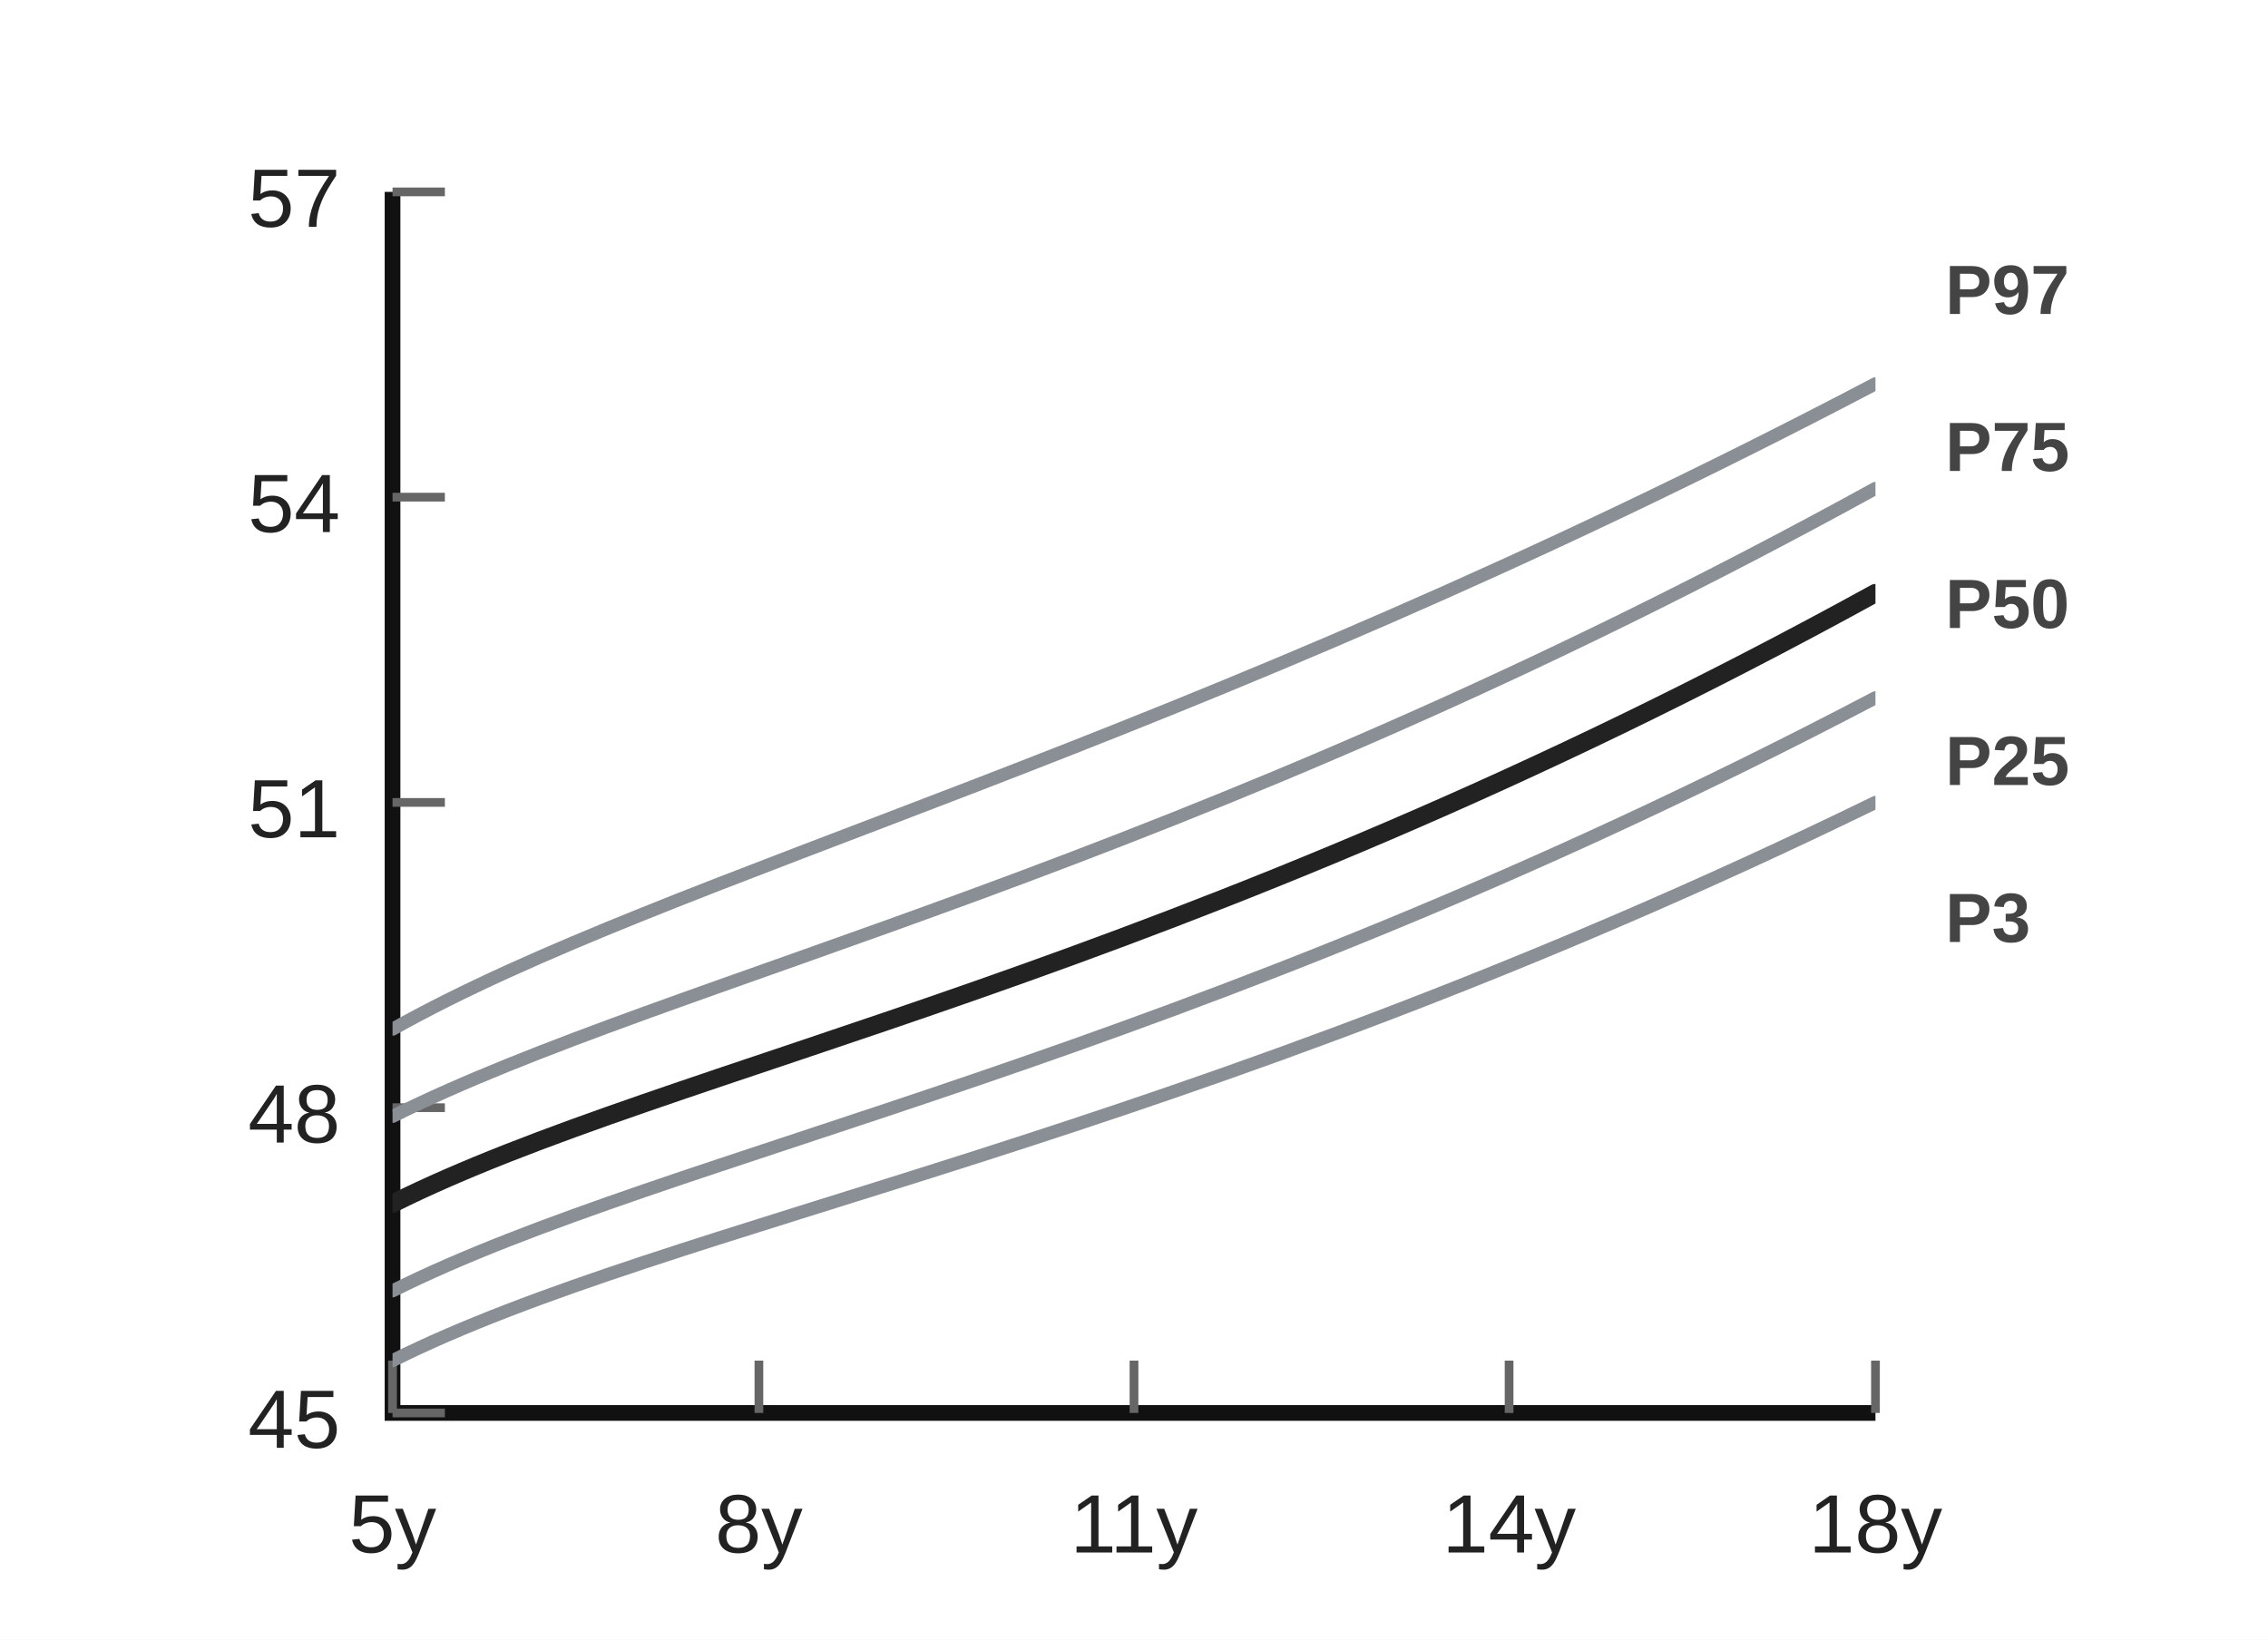
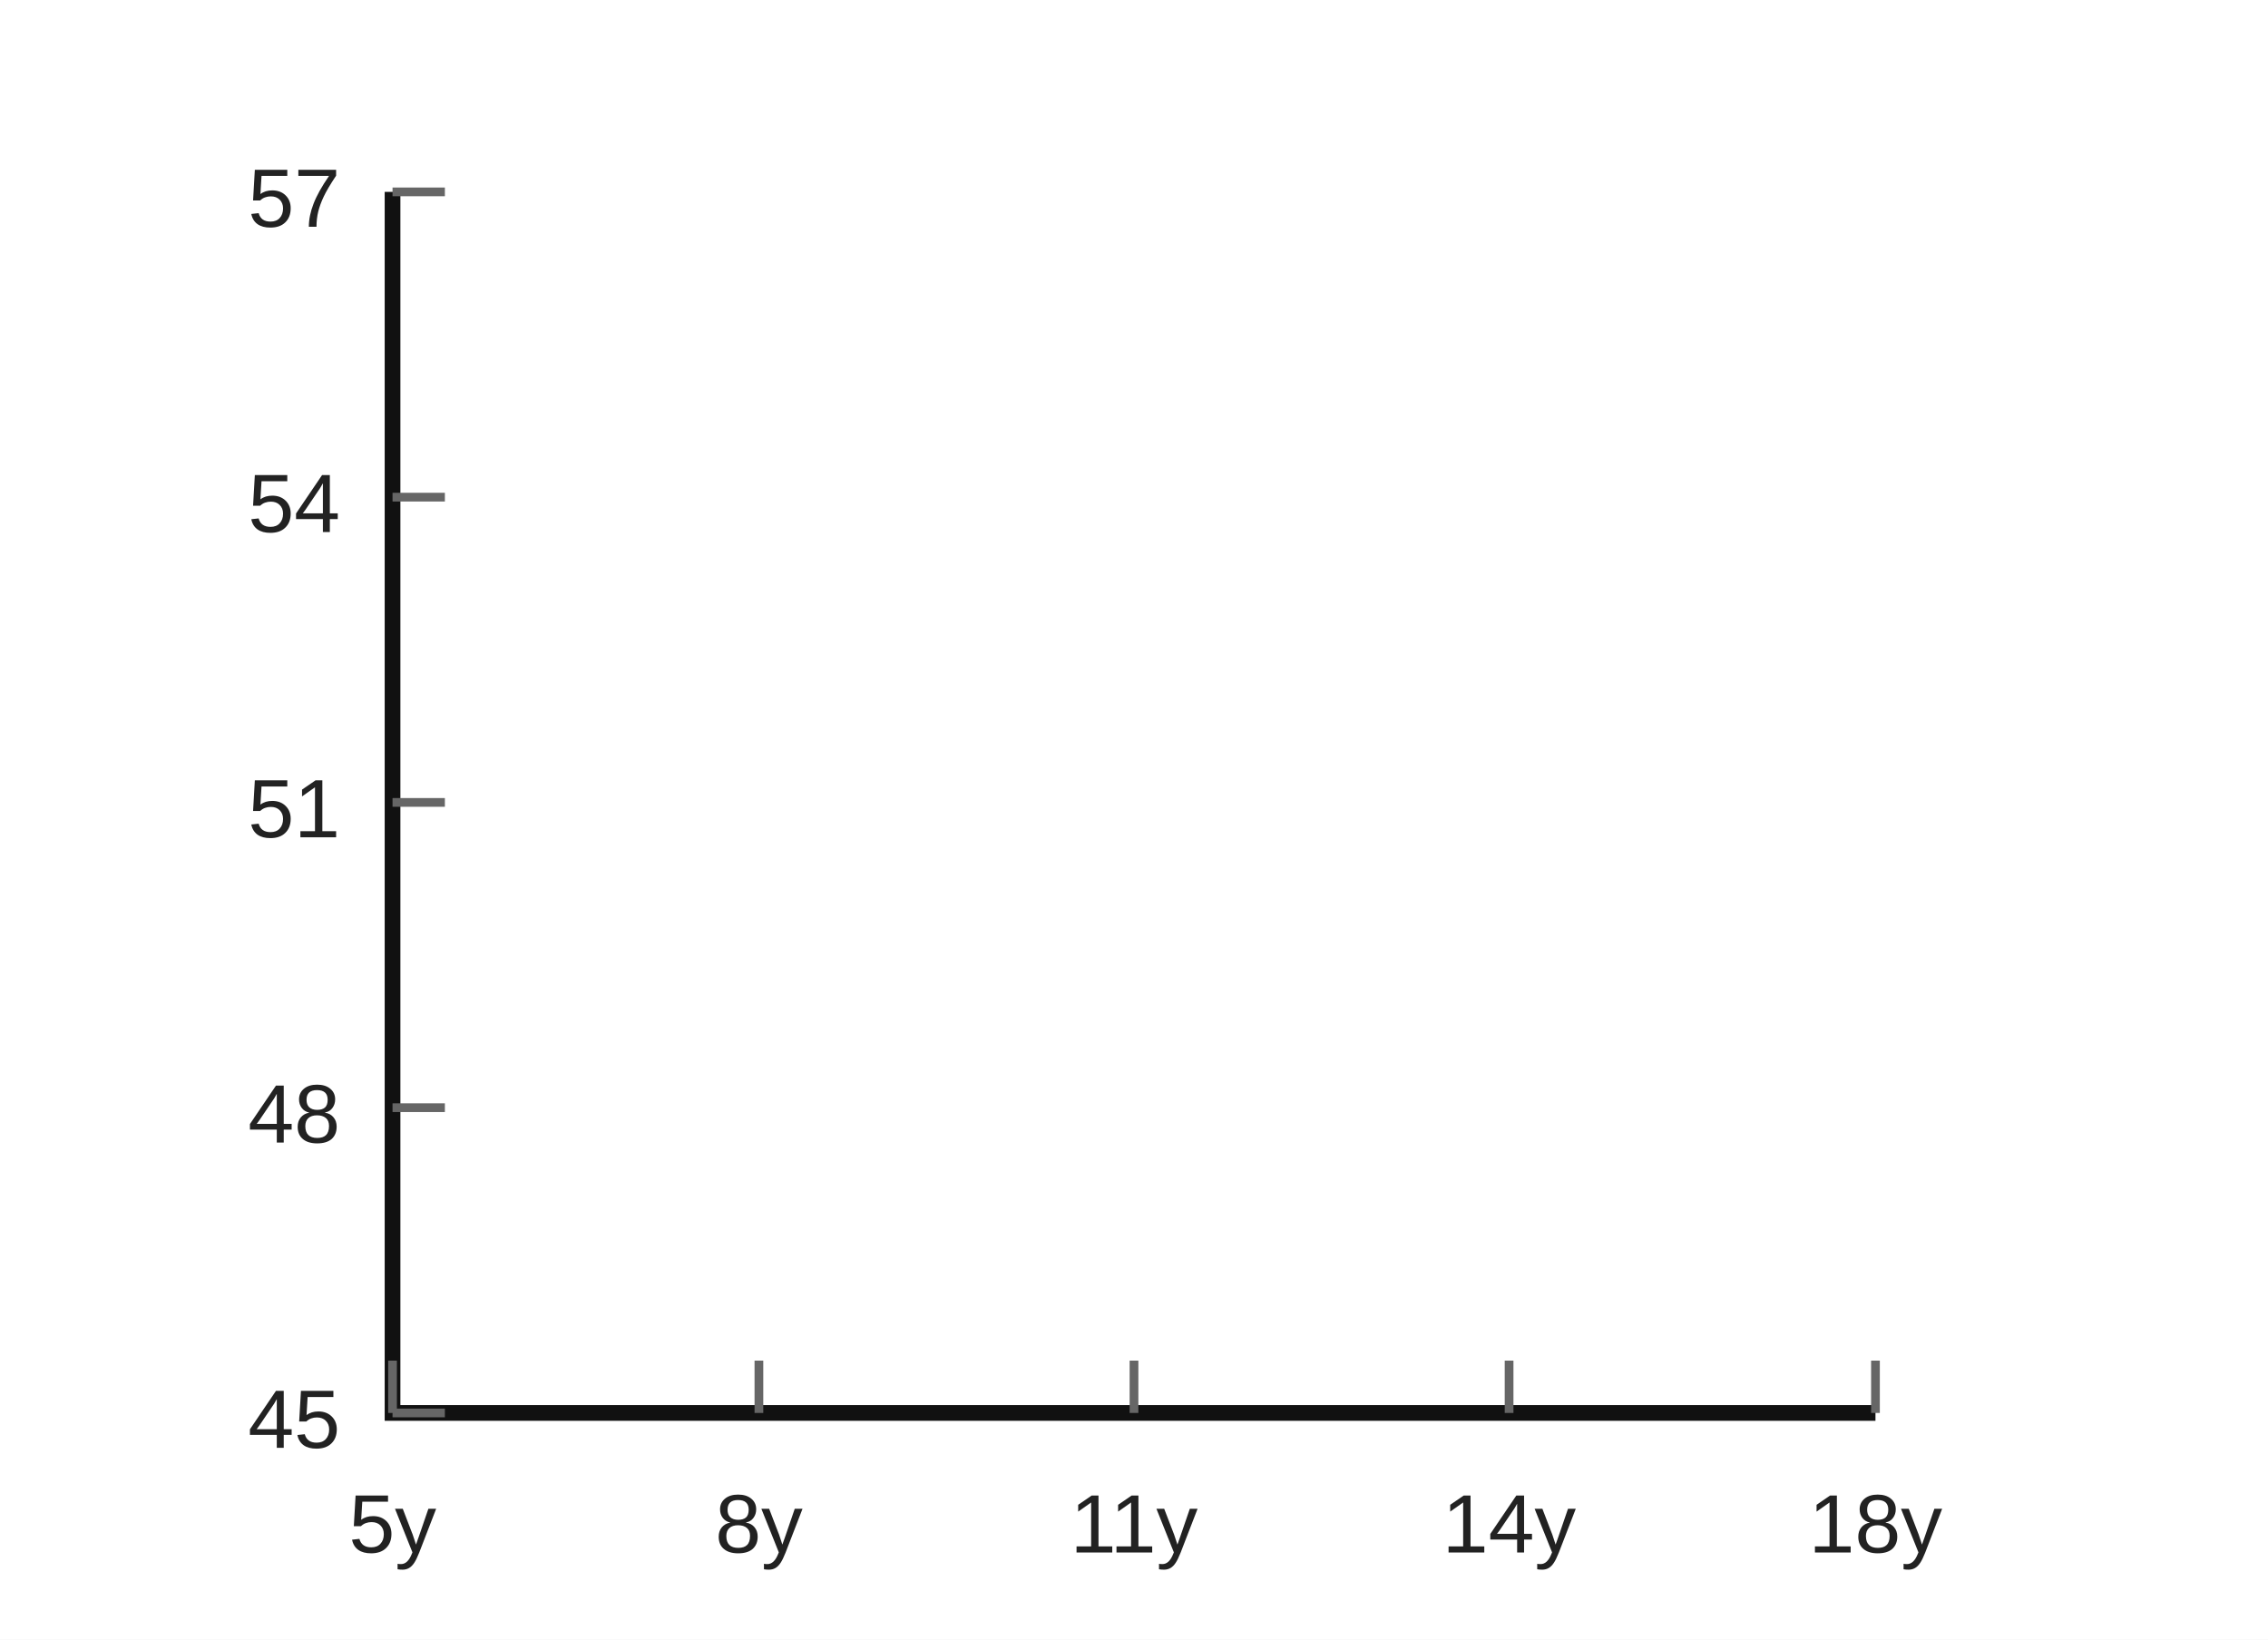
<svg xmlns="http://www.w3.org/2000/svg" viewBox="0 0 260 188" role="img" aria-label="IAP Boys OFC 5-18 years">
  <style>
    .axis { stroke: #111; stroke-width: 1.8; fill: none; }
    .tick { stroke: #666; stroke-width: 1; }
    .label { fill: #222; font: 9.5px Arial, sans-serif; text-anchor: middle; }
    .ylabel { fill: #222; font: 9.5px Arial, sans-serif; text-anchor: end; }
    .curve { fill: none; stroke: #8a8f96; stroke-width: 1.5; stroke-linecap: round; }
    .median { fill: none; stroke: #222; stroke-width: 2.1; stroke-linecap: round; }
    .percentile { fill: #444; font: 700 8px Arial, sans-serif; }
  </style>
  <rect x="0" y="0" width="260" height="188" fill="#fff" />
  <defs>
    <clipPath id="clip-boys-head-5-18-minimal-svg-0">
      <rect x="45" y="22" width="170" height="140" />
    </clipPath>
  </defs>
  <path class="axis" d="M45 22 V162 H215" />
  <path class="tick" d="M45 162 V156" />
  <text class="label" x="45" y="178">5y</text>
  <path class="tick" d="M87 162 V156" />
  <text class="label" x="87" y="178">8y</text>
  <path class="tick" d="M130 162 V156" />
  <text class="label" x="130" y="178">11y</text>
  <path class="tick" d="M173 162 V156" />
  <text class="label" x="173" y="178">14y</text>
  <path class="tick" d="M215 162 V156" />
  <text class="label" x="215" y="178">18y</text>
  <path class="tick" d="M45 22 H51" />
  <text class="ylabel" x="39" y="26">57</text>
  <path class="tick" d="M45 57 H51" />
  <text class="ylabel" x="39" y="61">54</text>
  <path class="tick" d="M45 92 H51" />
  <text class="ylabel" x="39" y="96">51</text>
  <path class="tick" d="M45 127 H51" />
  <text class="ylabel" x="39" y="131">48</text>
  <path class="tick" d="M45 162 H51" />
  <text class="ylabel" x="39" y="166">45</text>
-   <g clip-path="url(#clip-boys-head-5-18-minimal-svg-0)">
-     <path class="curve" d="M45 118 C77 100, 135 86, 215 44" />
-     <path class="curve" d="M45 128 C77 112, 135 100, 215 56" />
-     <path class="median" d="M45 138 C77 122, 135 112, 215 68" />
-     <path class="curve" d="M45 148 C77 132, 135 122, 215 80" />
-     <path class="curve" d="M45 156 C77 140, 135 131, 215 92" />
-   </g>
-   <text class="percentile" x="223" y="36">P97</text>
-   <text class="percentile" x="223" y="54">P75</text>
-   <text class="percentile" x="223" y="72">P50</text>
-   <text class="percentile" x="223" y="90">P25</text>
-   <text class="percentile" x="223" y="108">P3</text>
</svg>
